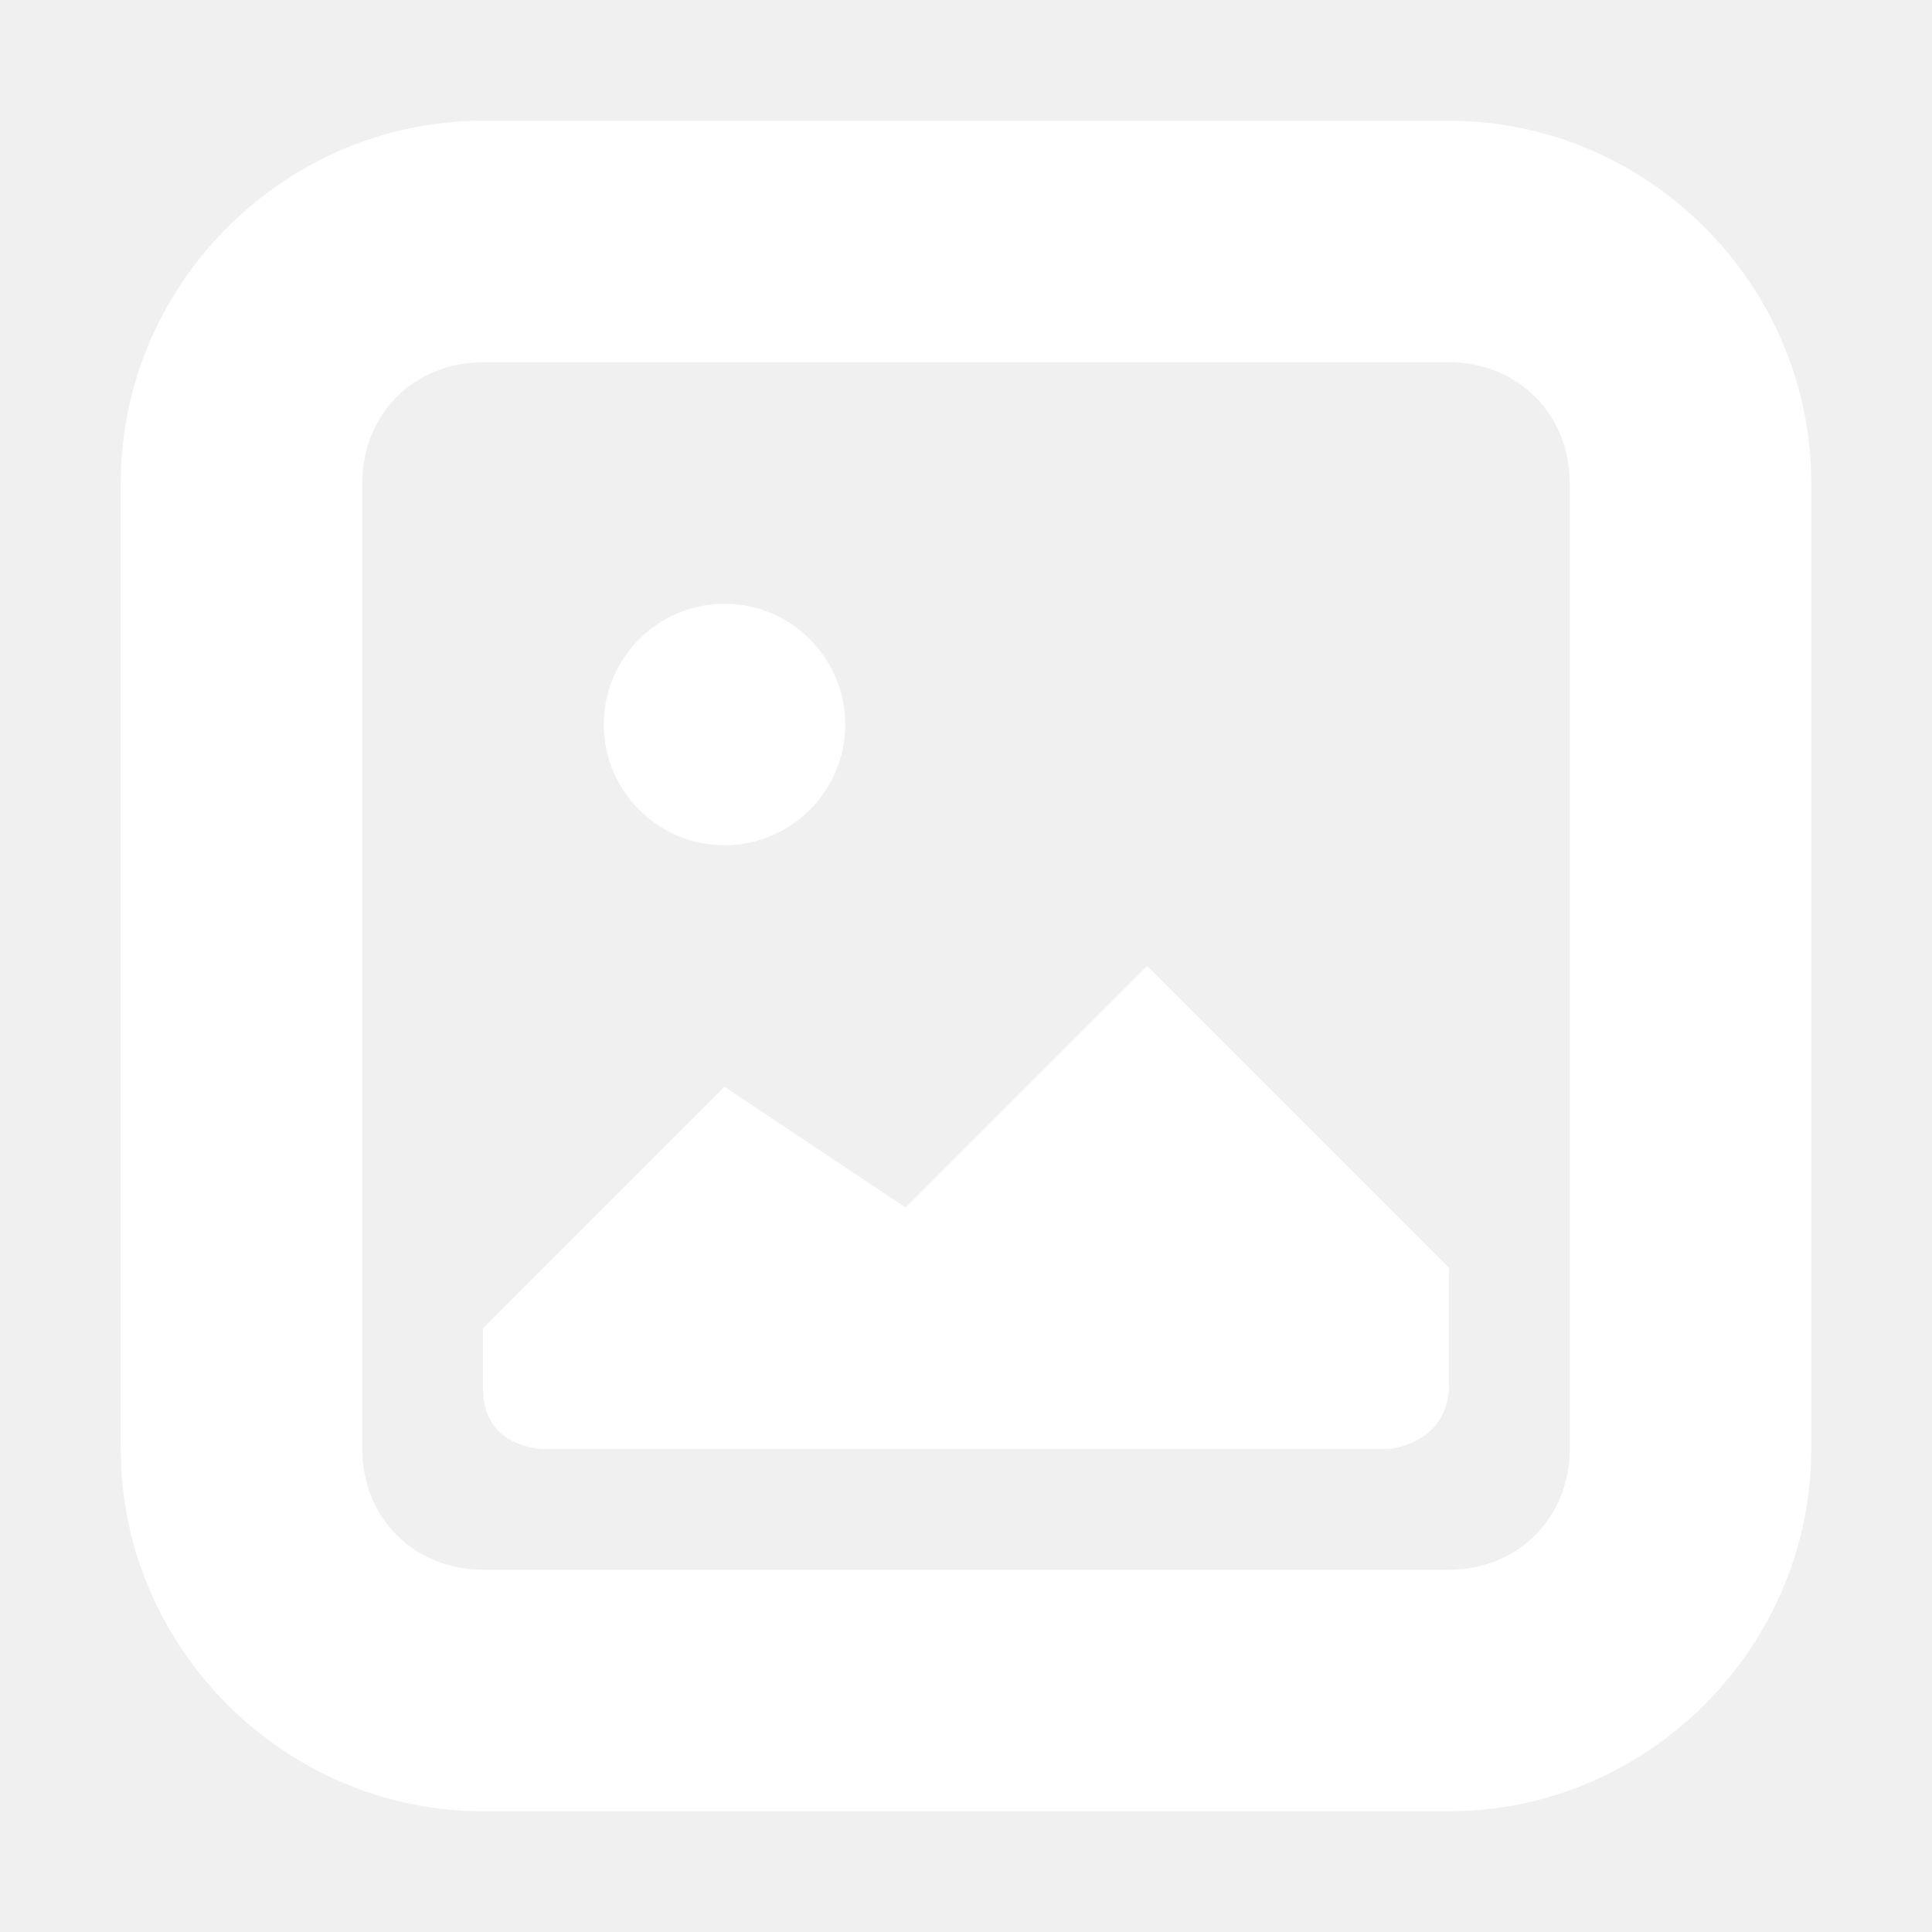
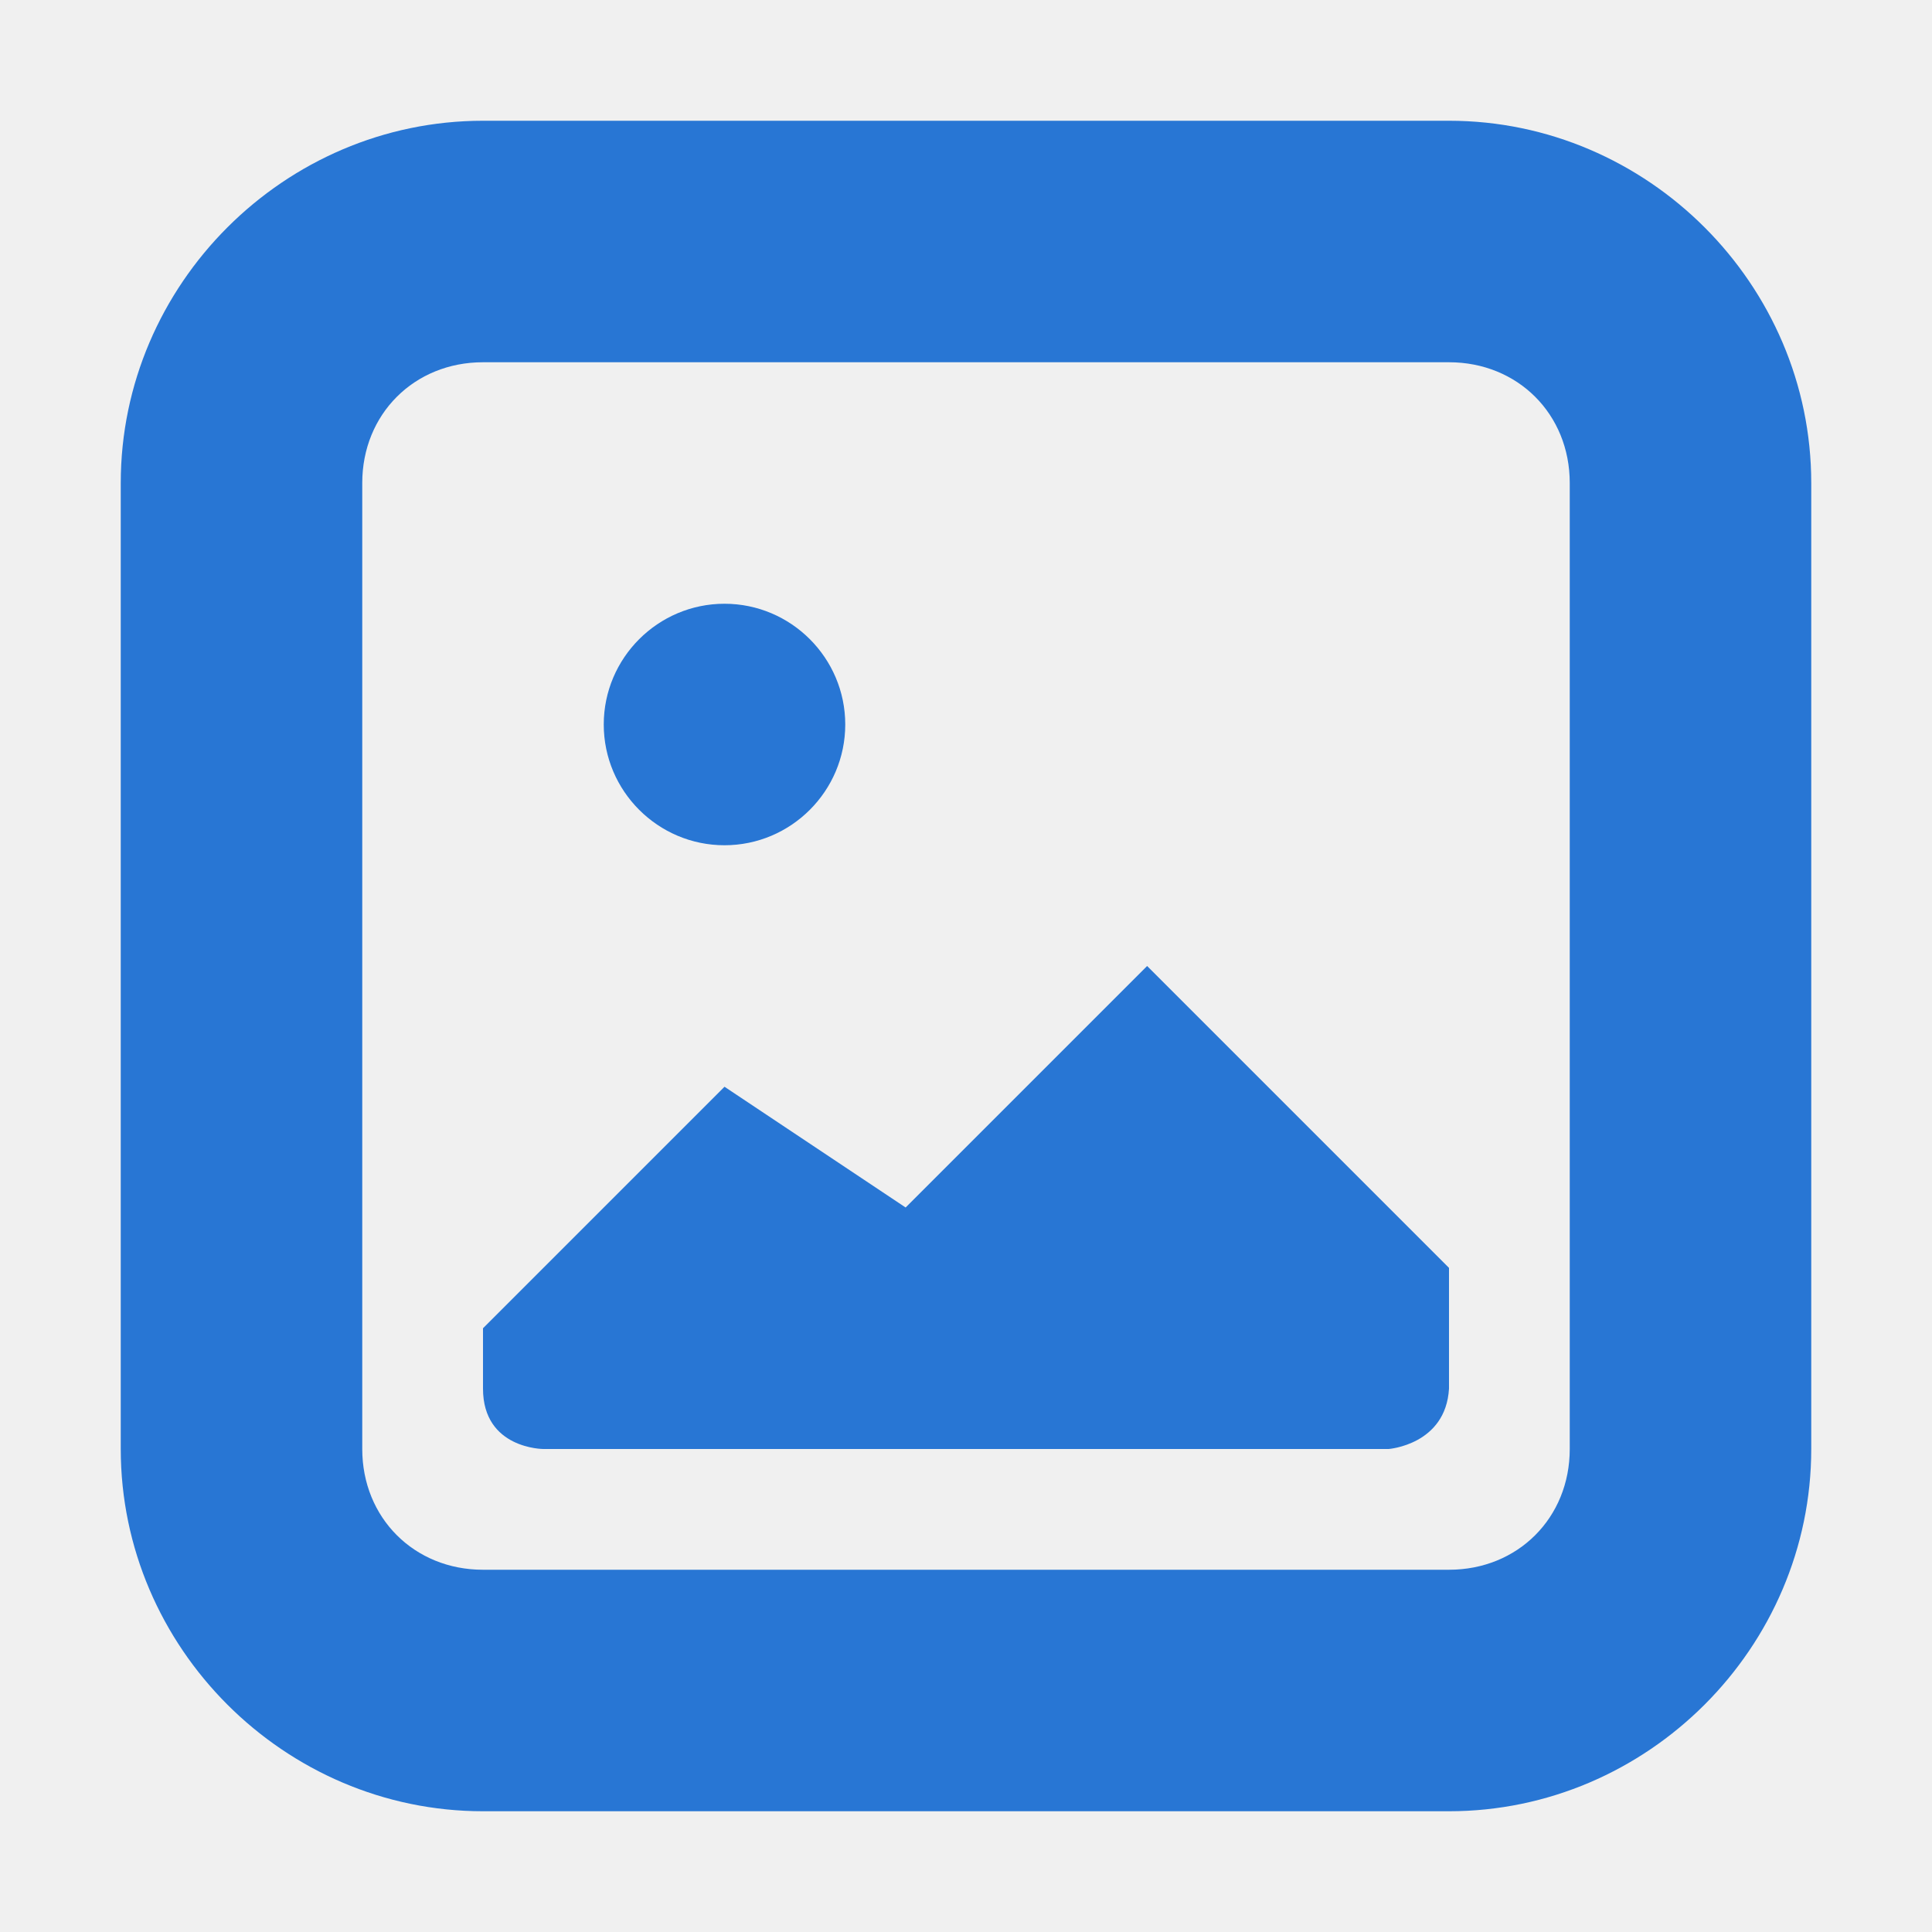
<svg xmlns="http://www.w3.org/2000/svg" height="16px" viewBox="0 0 16 16" width="16px">
-   <g fill="#ffffff">
+   <g fill="#2876d4">
    <path d="m 6 5 c -0.551 0 -1 0.449 -1 1 s 0.449 1 1 1 s 1 -0.449 1 -1 s -0.449 -1 -1 -1 z m 3.5 3 l -2 2 l -1.5 -1 l -2 2 v 0.5 c 0 0.5 0.5 0.5 0.5 0.5 h 7 s 0.473 -0.035 0.5 -0.5 v -1 z m 0 0" />
    <path d="m 4 1 c -1.645 0 -3 1.355 -3 3 v 8 c 0 1.645 1.355 3 3 3 h 8 c 1.645 0 3 -1.355 3 -3 v -8 c 0 -1.645 -1.355 -3 -3 -3 z m 0 2 h 8 c 0.57 0 1 0.43 1 1 v 8 c 0 0.57 -0.43 1 -1 1 h -8 c -0.57 0 -1 -0.43 -1 -1 v -8 c 0 -0.57 0.43 -1 1 -1 z m 0 0" />
  </g>
</svg>
